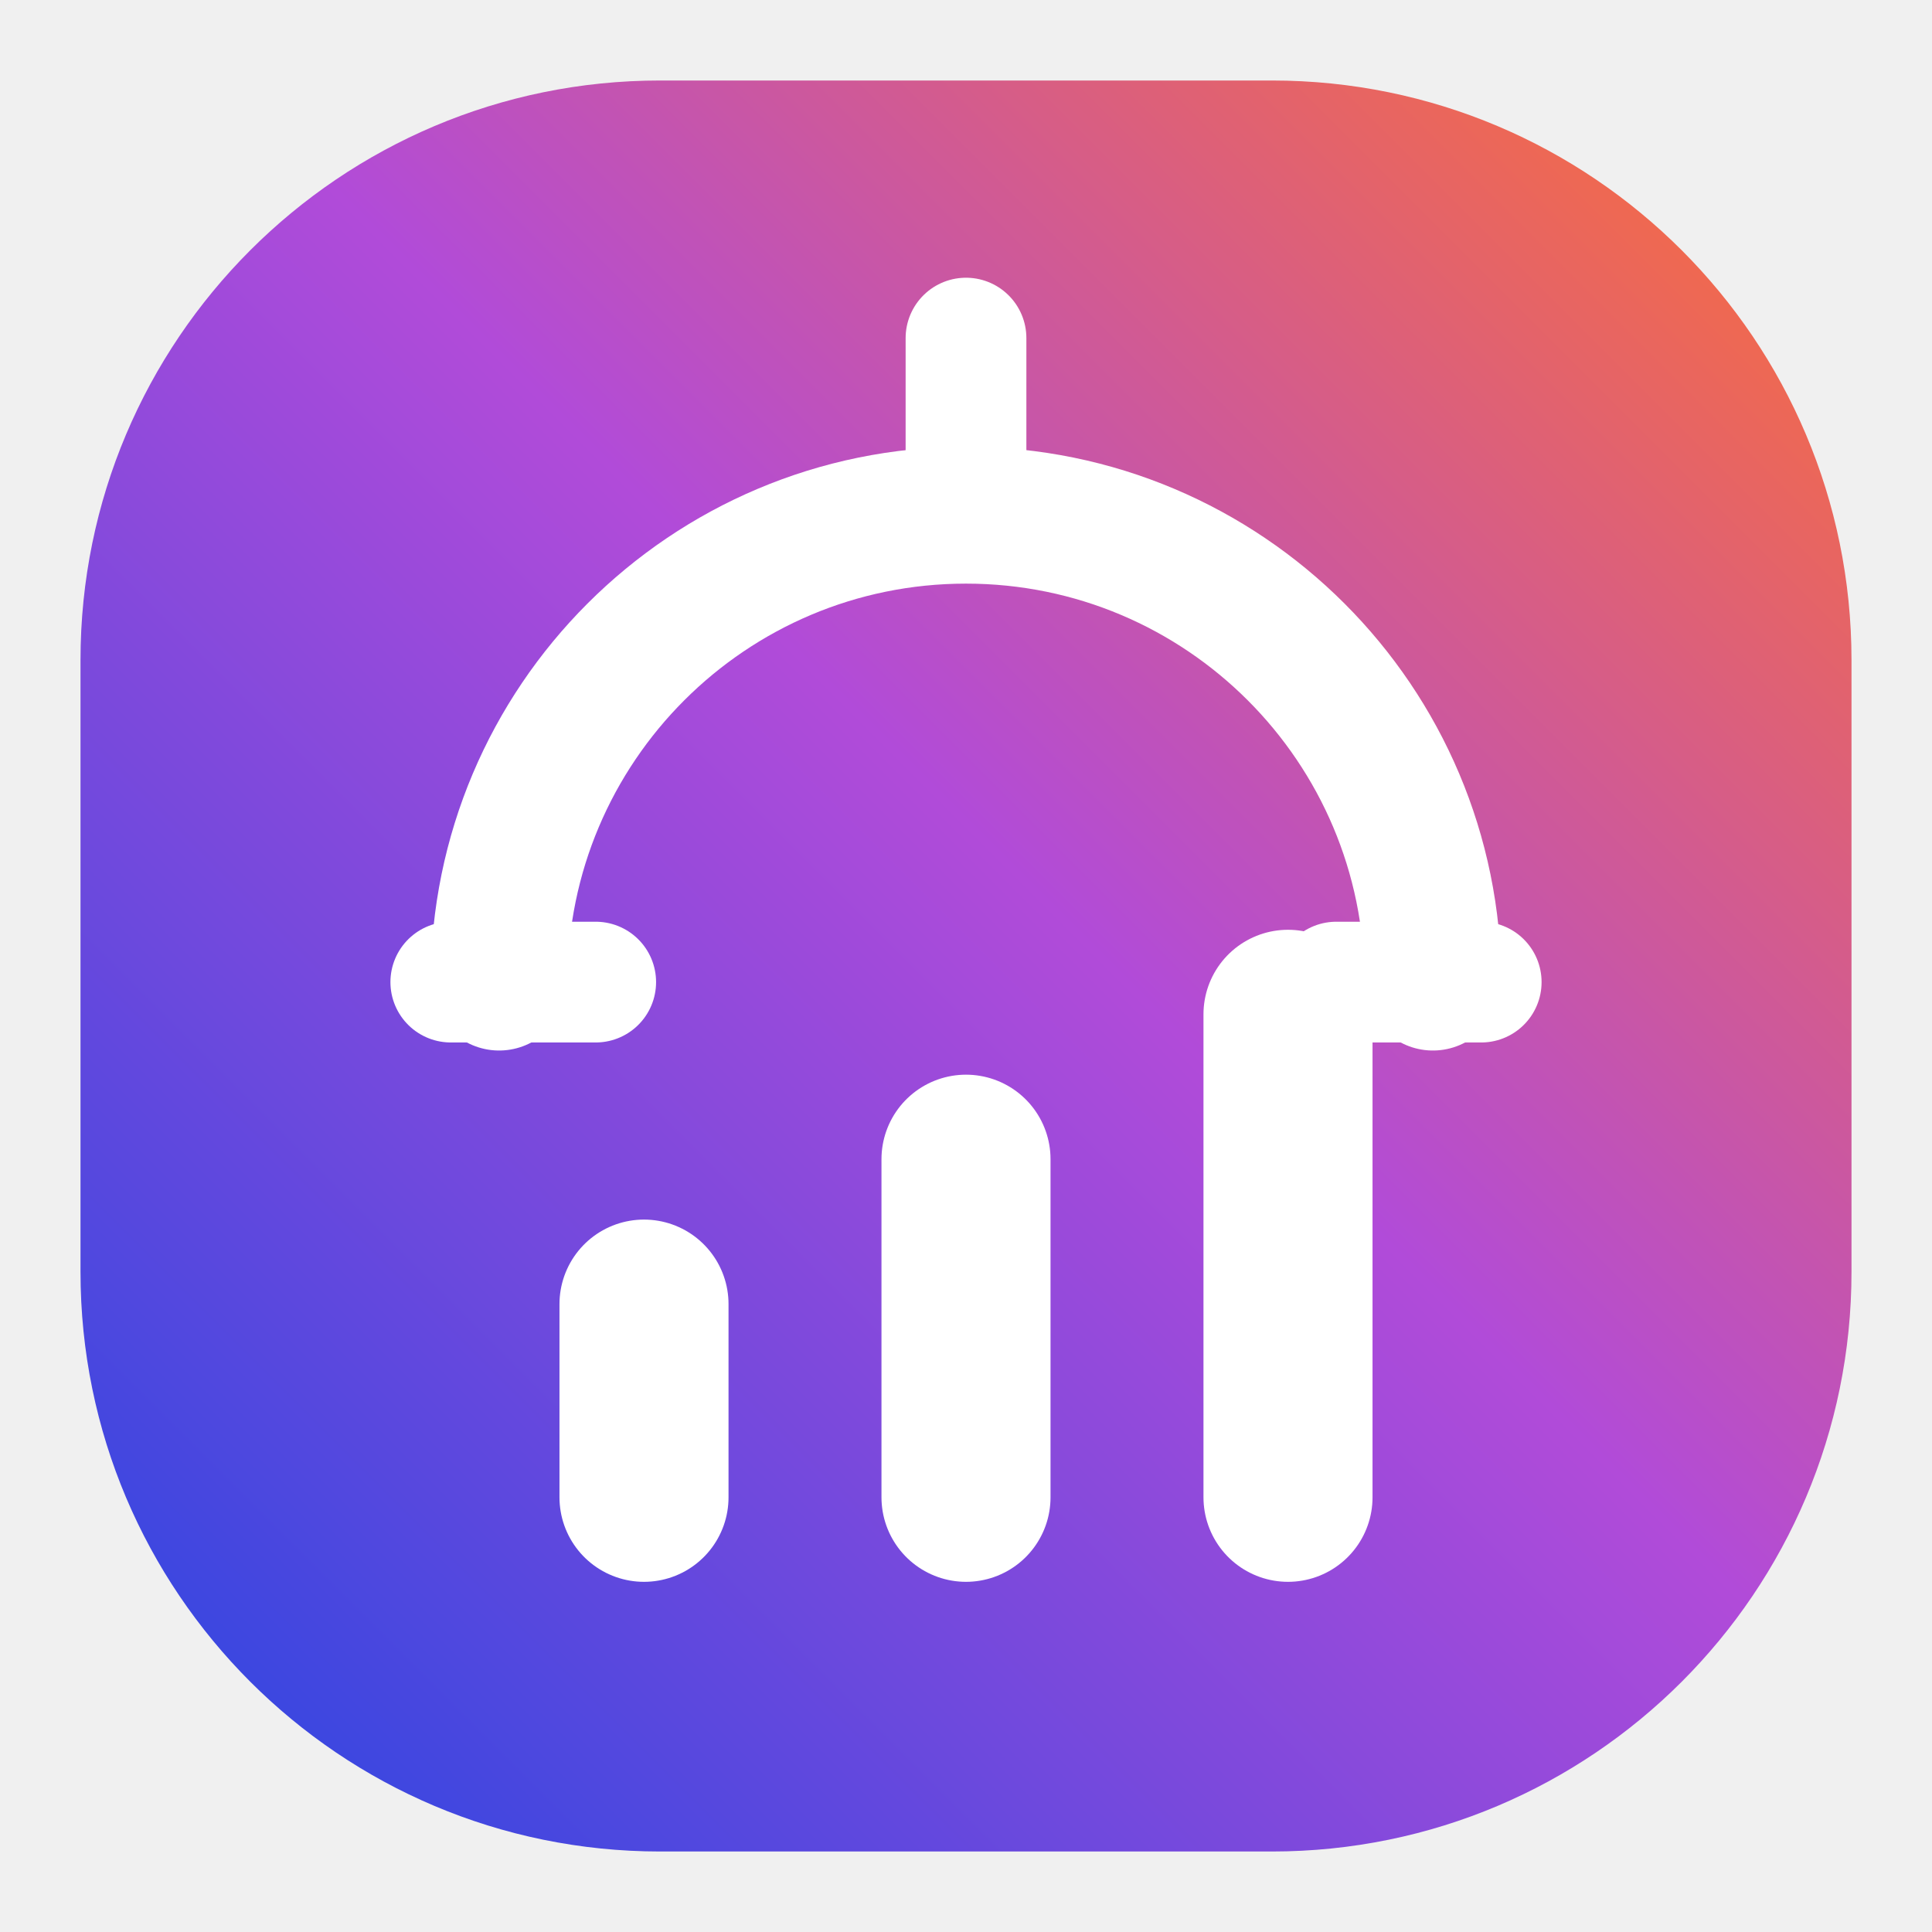
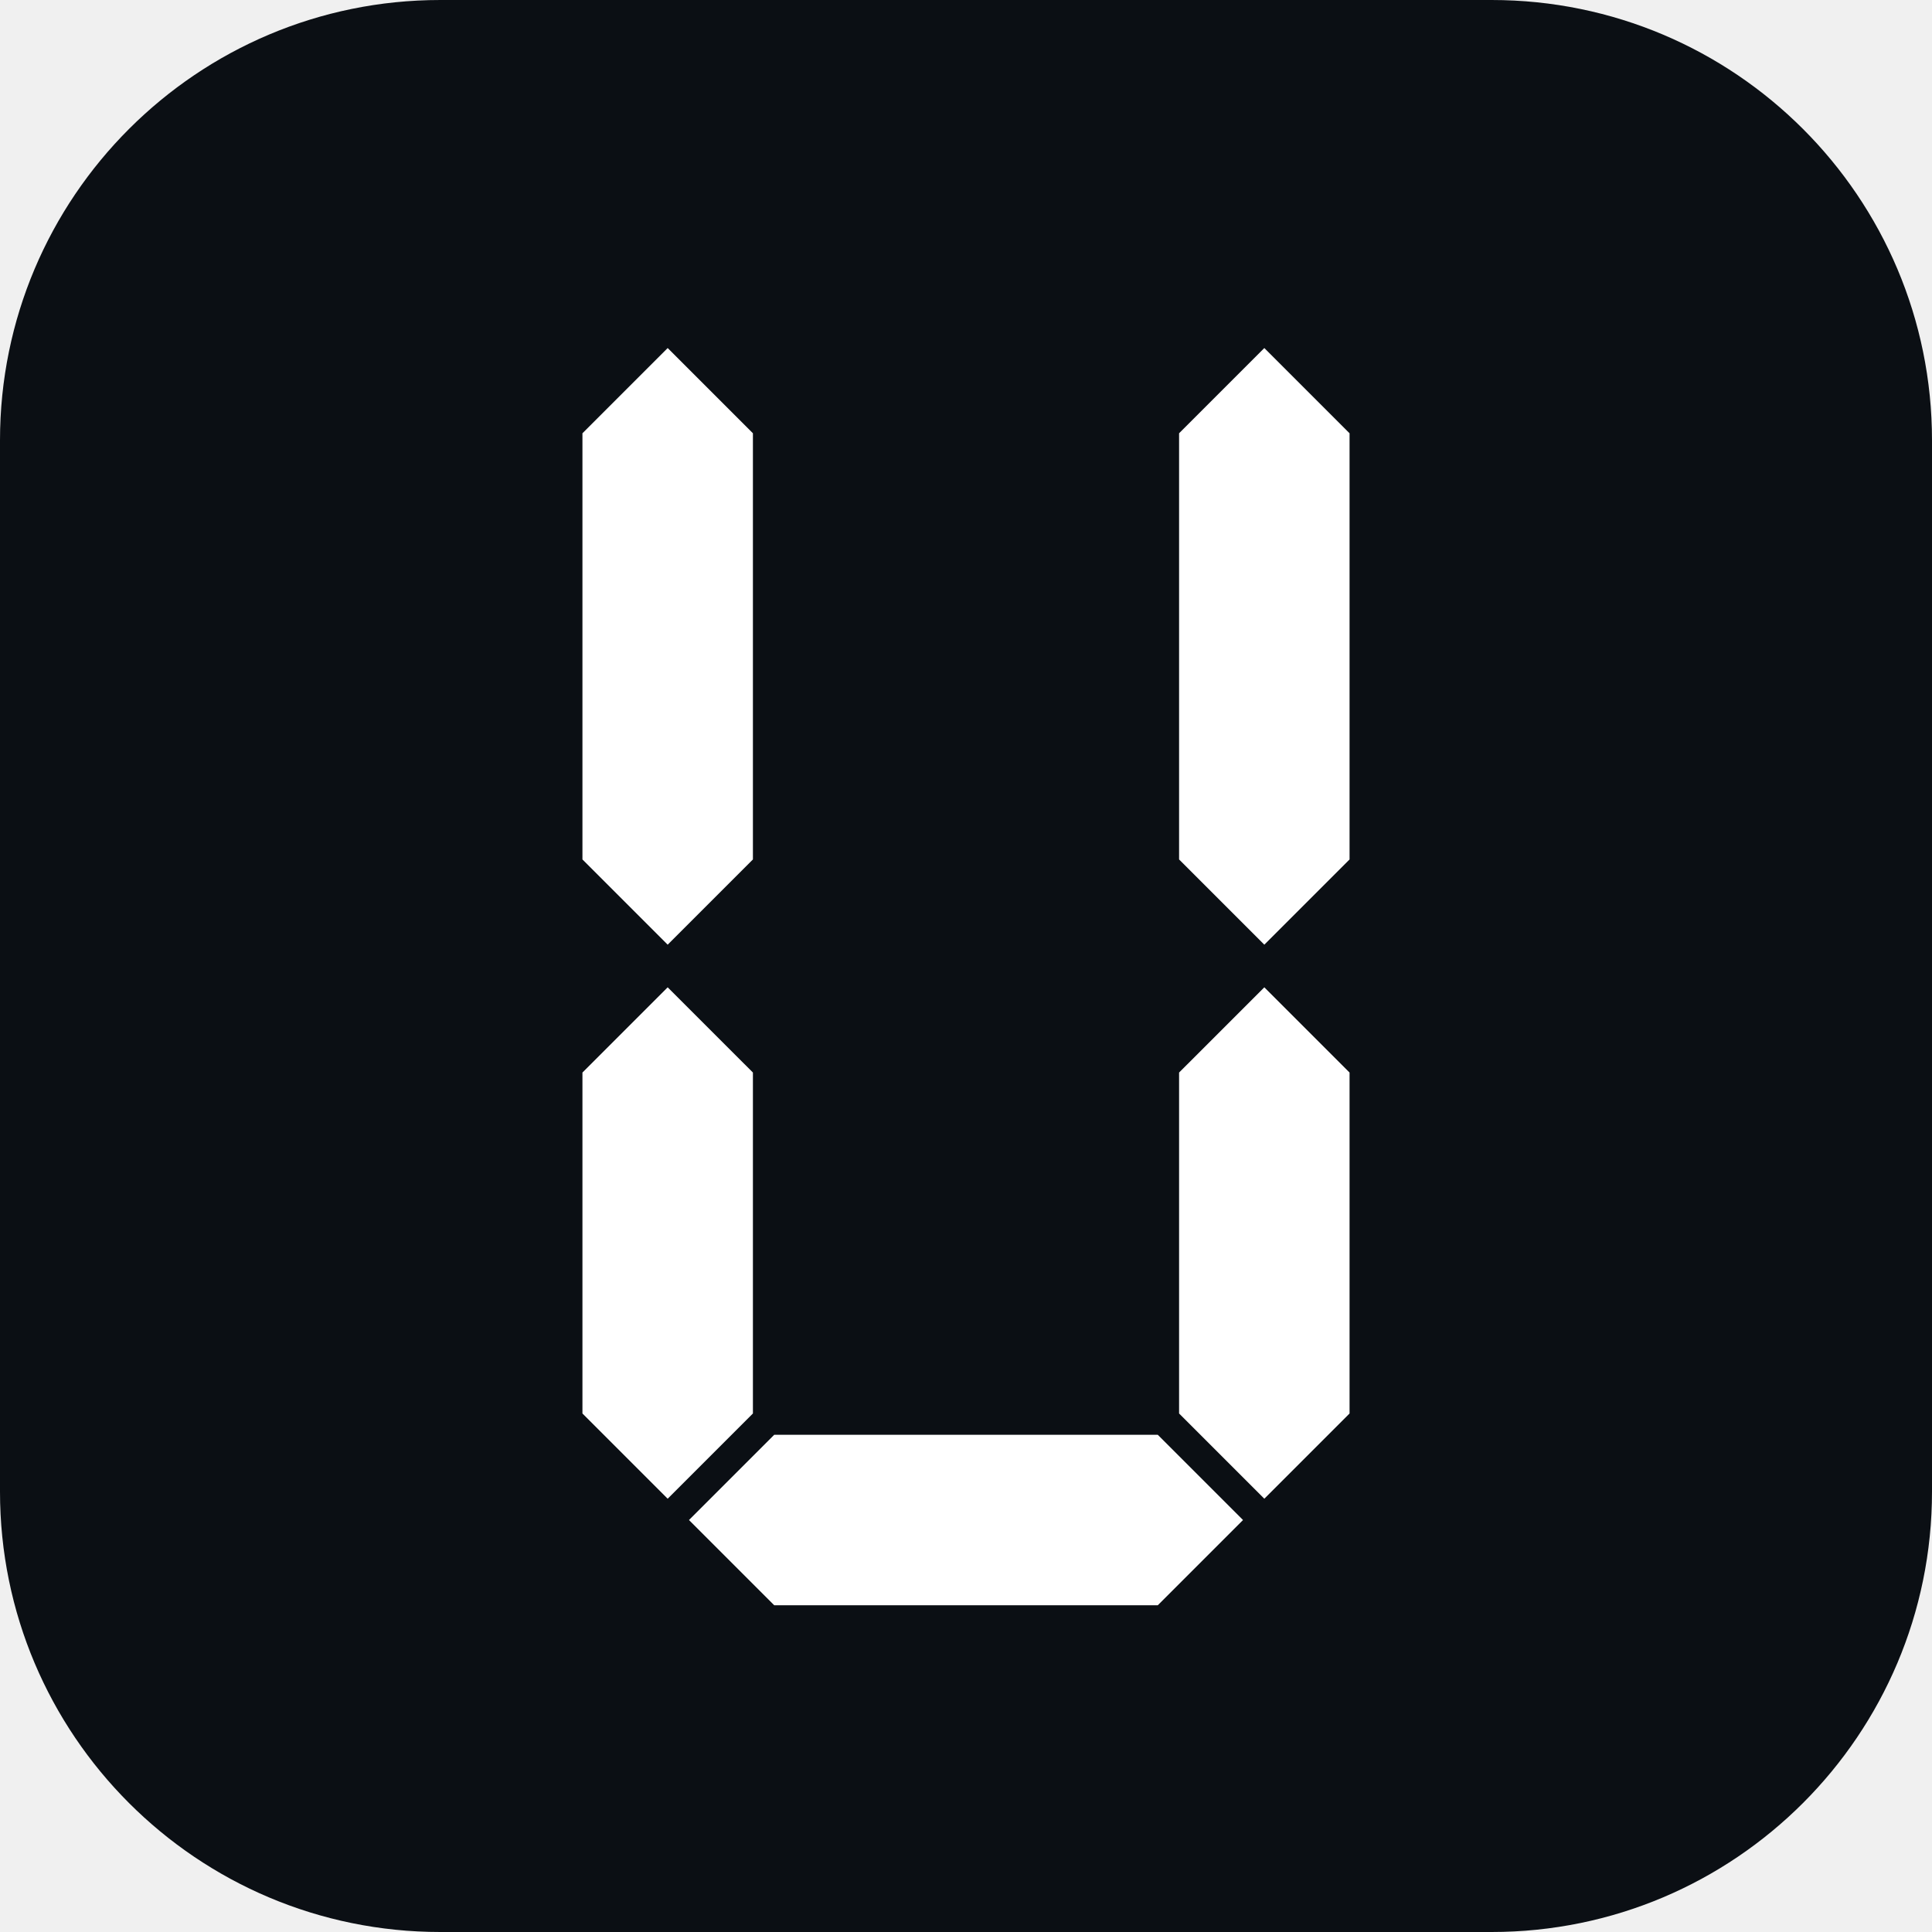
- <svg xmlns="http://www.w3.org/2000/svg" viewBox="0 0 24 24">
-   <defs>
-     <linearGradient id="g" x1="3" y1="21" x2="21" y2="3" gradientUnits="userSpaceOnUse">
-       <stop offset="0" stop-color="#3b47e0" />
-       <stop offset=".55" stop-color="#b14bd9" />
-       <stop offset="1" stop-color="#f0694f" />
-     </linearGradient>
-   </defs>
-   <rect x="1" y="1" width="22" height="22" rx="7.2" fill="url(#g)" />
-   <g fill="none" stroke="#fff" stroke-linecap="round" stroke-linejoin="round">
-     <path d="M6.2 12.2a5.8 5.8 0 0 1 11.6 0" stroke-width="1.7" />
-     <path d="M12 6.4V4.2M5.6 12.2h1.8M16.6 12.2h1.8" stroke-width="1.5" />
-     <path d="M8 18.6v-2.4M12 18.6v-4.2M16 18.6v-6" stroke-width="2.1" />
+ <svg xmlns="http://www.w3.org/2000/svg" viewBox="0 0 136 136">
+   <rect width="136" height="136" rx="31" fill="#0B0F14" />
+   <g fill="#fff" transform="translate(41 23) scale(.75)">
+     <polygon points="8,2 16,10 16,50 8,58 0,50 0,10" />
+     <polygon points="8,62 16,70 16,102 8,110 0,102 0,70" />
+     <polygon points="10,112 18,104 54,104 62,112 54,120 18,120" />
+     <polygon points="64,62 72,70 72,102 64,110 56,102 56,70" />
+     <polygon points="64,2 72,10 72,50 64,58 56,50 56,10" />
  </g>
</svg>
